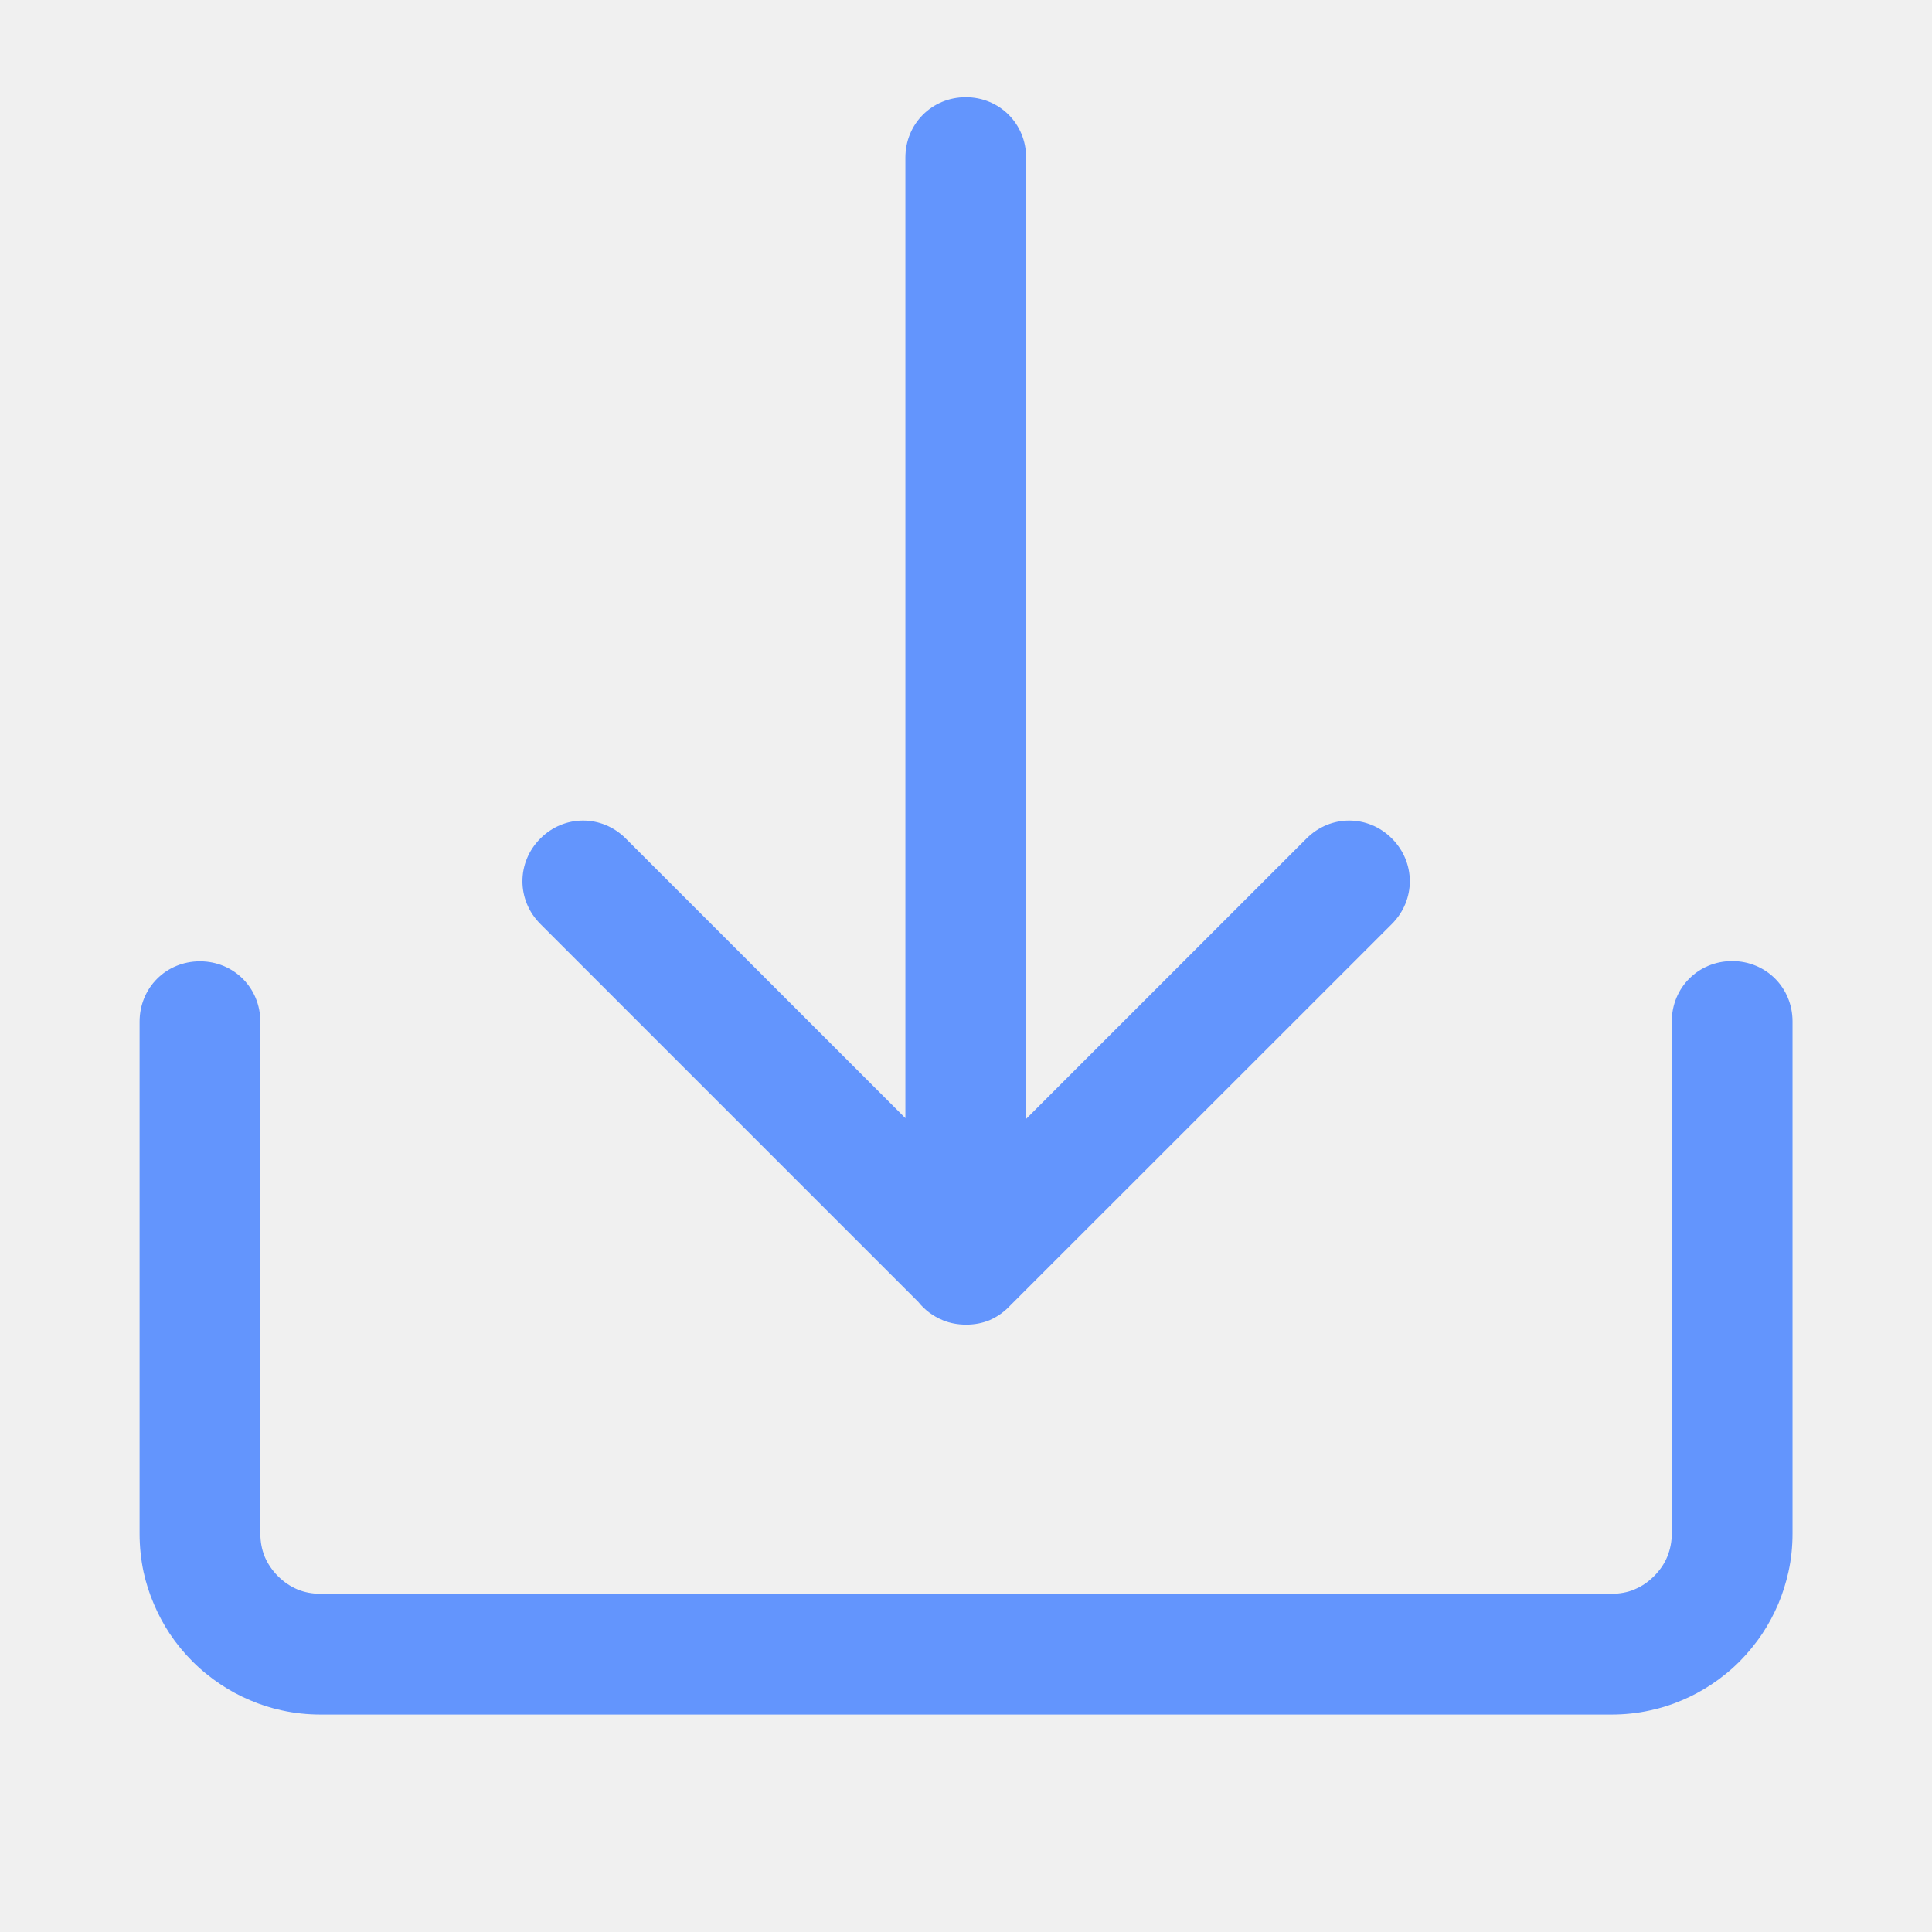
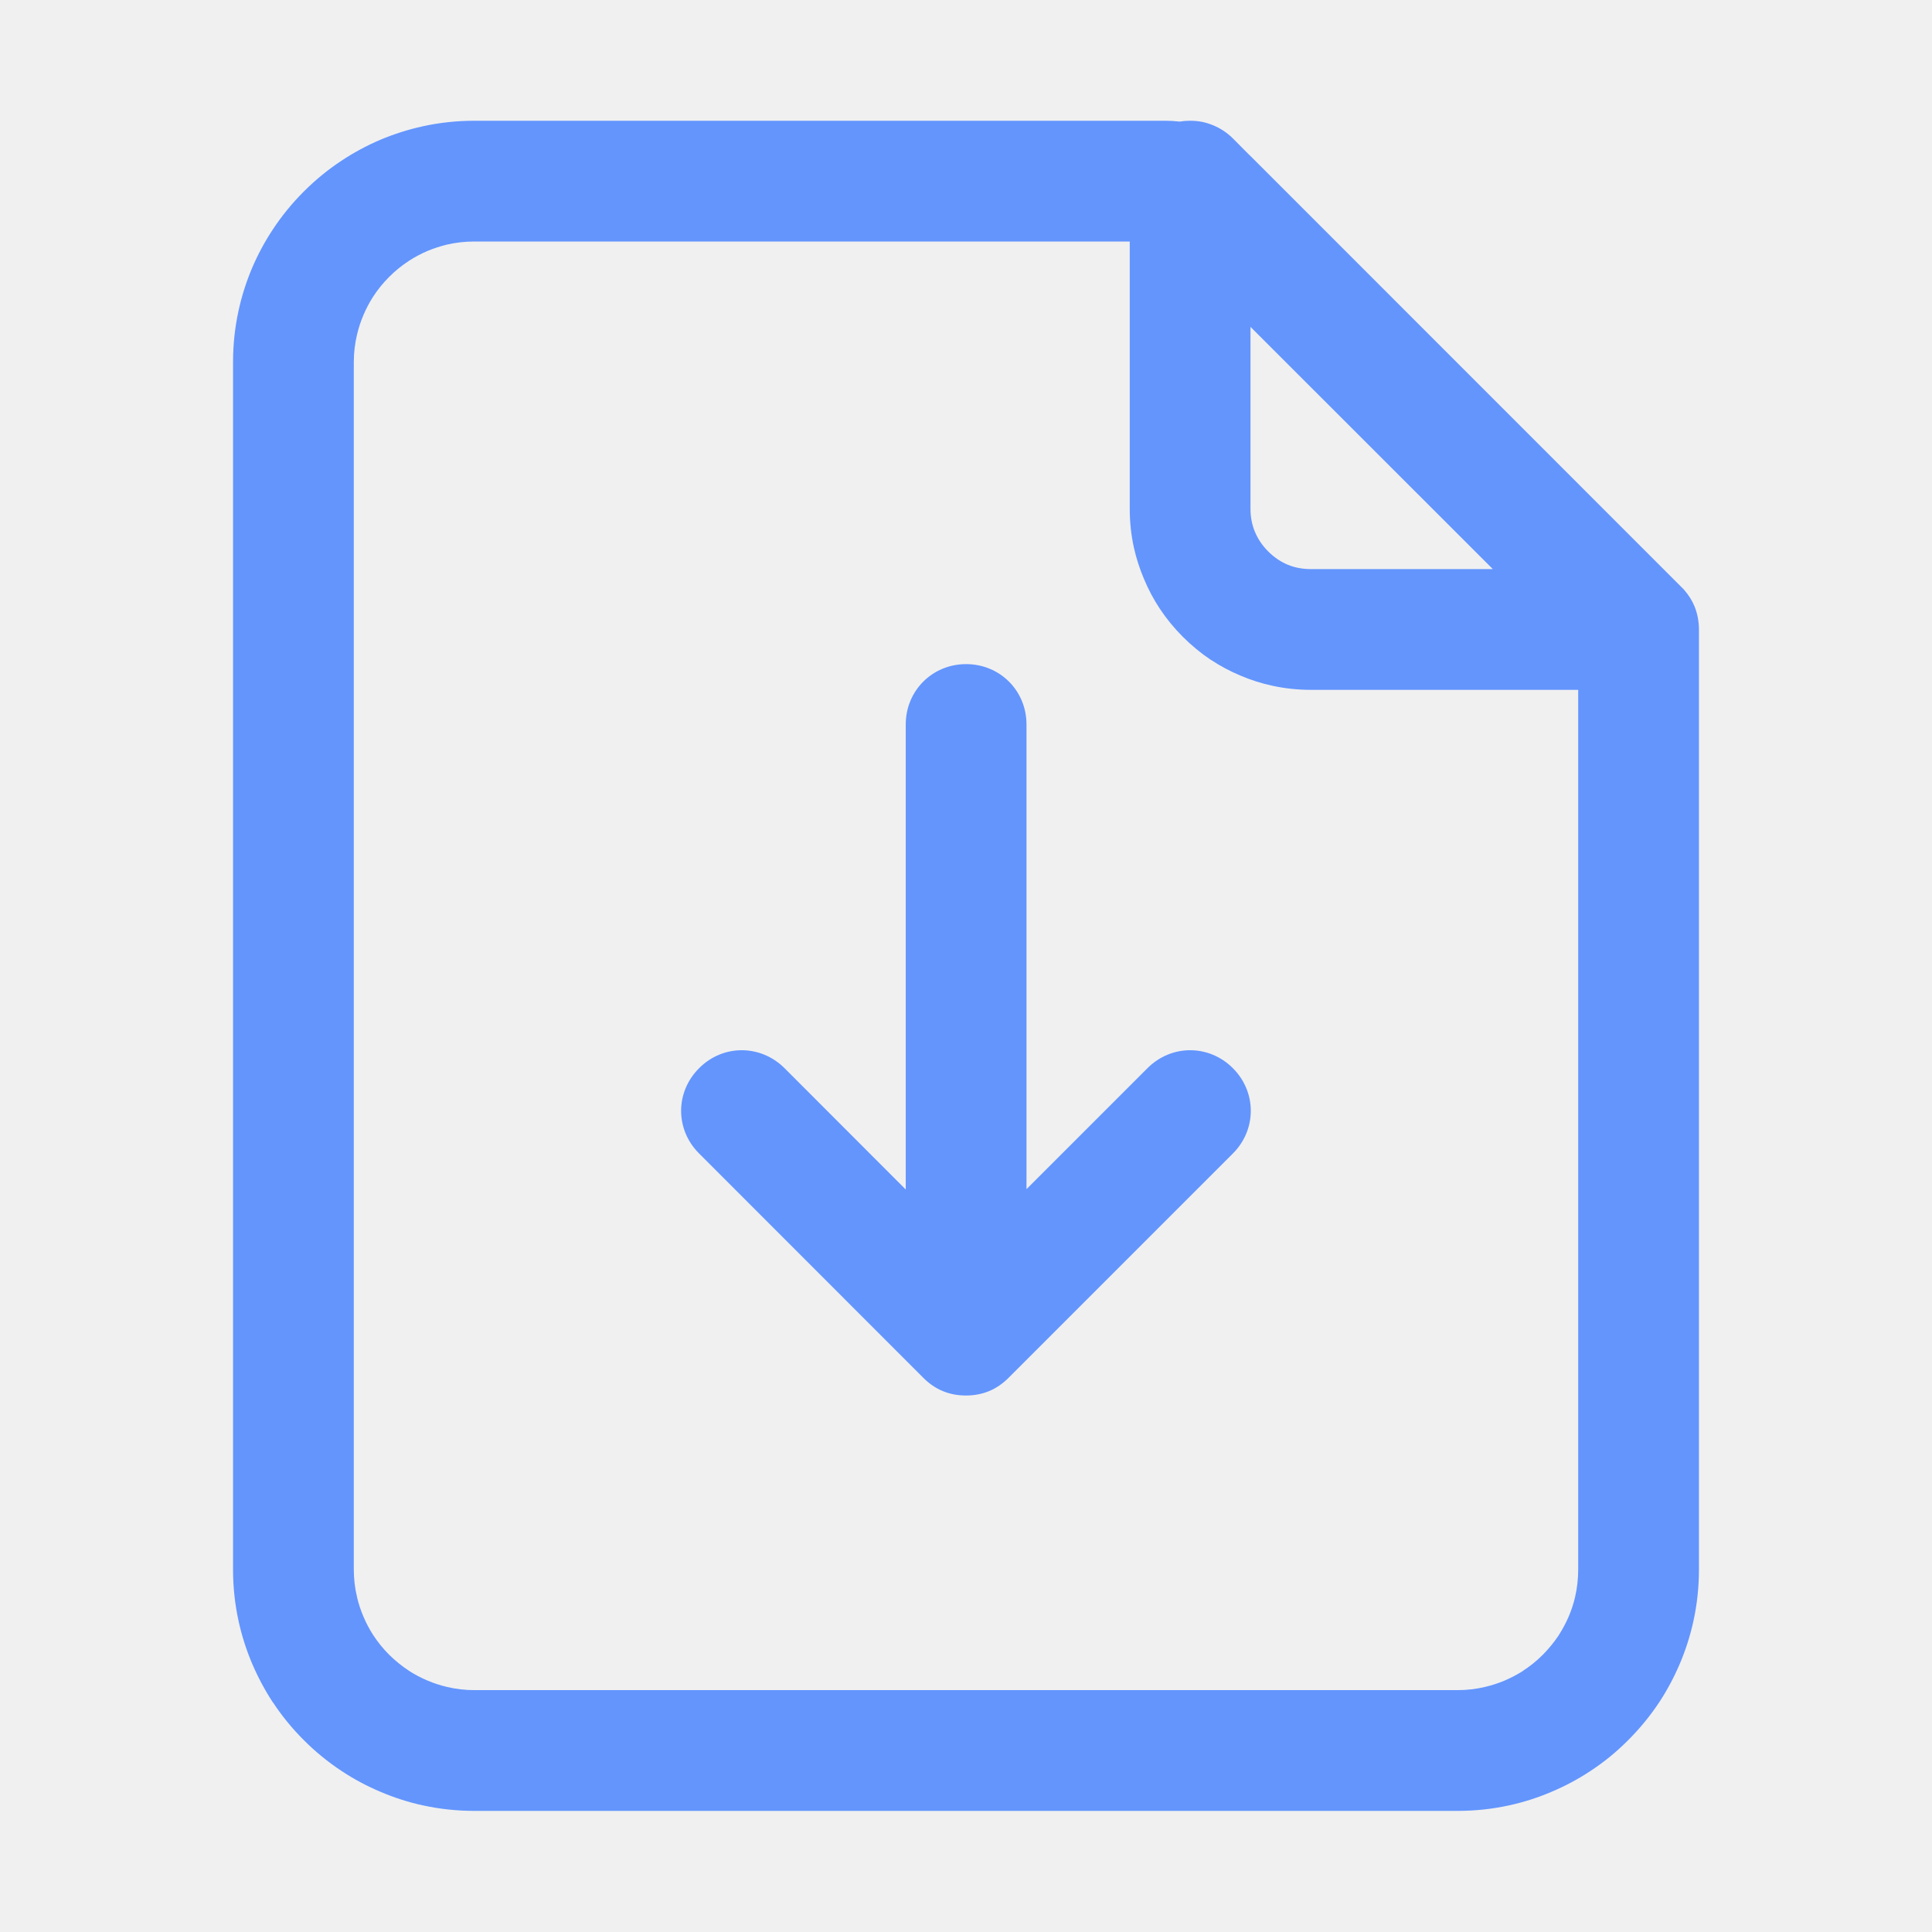
<svg xmlns="http://www.w3.org/2000/svg" width="16" height="16" viewBox="0 0 16 16" fill="none">
  <defs>
-     <clipPath id="clip312_5850">
-       <rect id="下载_active" width="16" height="16" fill="white" fill-opacity="0" />
+     <clipPath id="clip124_14004">
+       <rect id="下载active" width="16" height="16" fill="white" fill-opacity="0" />
    </clipPath>
  </defs>
-   <g clip-path="url(#clip312_5850)">
-     <path id="合并" d="M8.498 1.305L8.498 9.266L10.82 6.944C11.018 6.746 11.329 6.746 11.527 6.944C11.725 7.142 11.725 7.454 11.527 7.652L8.354 10.824C8.306 10.873 8.251 10.909 8.193 10.934C8.134 10.958 8.07 10.97 8.001 10.97C7.932 10.97 7.868 10.958 7.809 10.934C7.808 10.933 7.808 10.933 7.807 10.933C7.727 10.9 7.657 10.848 7.604 10.781L4.475 7.652C4.277 7.454 4.277 7.142 4.475 6.944C4.673 6.746 4.984 6.746 5.182 6.944L7.498 9.26L7.498 1.305C7.498 1.025 7.718 0.805 7.998 0.805C8.278 0.805 8.498 1.025 8.498 1.305ZM14.845 8.459C14.845 8.179 14.625 7.959 14.345 7.959C14.065 7.959 13.845 8.179 13.845 8.459L13.845 12.699C13.845 12.768 13.832 12.832 13.808 12.891L13.808 12.891C13.784 12.95 13.747 13.004 13.698 13.053C13.65 13.101 13.596 13.138 13.537 13.162L13.537 13.163L13.537 13.163C13.478 13.187 13.414 13.199 13.345 13.199L2.656 13.199C2.587 13.199 2.522 13.187 2.464 13.163C2.405 13.138 2.351 13.102 2.302 13.053C2.253 13.004 2.217 12.95 2.192 12.891C2.168 12.832 2.156 12.768 2.156 12.699L2.156 8.461C2.156 8.181 1.936 7.961 1.656 7.961C1.375 7.961 1.156 8.181 1.156 8.461L1.156 12.699C1.156 12.808 1.167 12.915 1.189 13.018L1.189 13.018L1.189 13.018C1.209 13.109 1.237 13.197 1.274 13.283C1.31 13.369 1.354 13.451 1.404 13.527L1.404 13.527C1.459 13.61 1.523 13.688 1.595 13.76C1.667 13.832 1.745 13.895 1.828 13.95C1.904 14.001 1.986 14.045 2.072 14.081C2.158 14.118 2.246 14.146 2.336 14.165L2.336 14.165L2.336 14.165C2.44 14.188 2.547 14.199 2.656 14.199L13.345 14.199C13.454 14.199 13.56 14.188 13.664 14.165L13.664 14.165C13.754 14.146 13.843 14.118 13.929 14.081C14.015 14.045 14.096 14.001 14.173 13.95L14.173 13.95L14.173 13.95C14.256 13.895 14.334 13.832 14.406 13.76C14.477 13.688 14.541 13.61 14.596 13.527C14.647 13.451 14.69 13.369 14.727 13.283C14.763 13.197 14.791 13.108 14.811 13.018C14.834 12.915 14.845 12.808 14.845 12.699L14.845 8.459Z" clip-rule="evenodd" fill="#6395FD" fill-opacity="1" fill-rule="evenodd" />
+   <g clip-path="url(#clip124_14004)">
+     <path id="合并" d="M13.949 4.887L13.944 4.881L10.357 1.293Q10.349 1.285 10.341 1.278L10.21 1.146Q10.175 1.111 10.134 1.084L10.134 1.084Q10.094 1.057 10.048 1.038Q10.002 1.019 9.954 1.009L9.954 1.009Q9.906 1 9.856 1Q9.811 1 9.769 1.007Q9.71 1 9.65 1L3.93 1Q3.71 1 3.501 1.046L3.501 1.046L3.501 1.046L3.501 1.046Q3.323 1.085 3.151 1.157Q2.98 1.23 2.828 1.331L2.828 1.331L2.828 1.331L2.828 1.331Q2.661 1.441 2.516 1.586Q2.371 1.731 2.261 1.898L2.261 1.898L2.261 1.898Q2.16 2.05 2.087 2.221Q2.015 2.392 1.976 2.571L1.976 2.571Q1.93 2.78 1.93 3L1.93 12.997Q1.93 13.216 1.976 13.426L1.976 13.426L1.976 13.426Q2.015 13.604 2.087 13.775Q2.16 13.946 2.26 14.099L2.261 14.099L2.261 14.099L2.261 14.099Q2.371 14.266 2.516 14.411Q2.661 14.556 2.828 14.666L2.828 14.666Q2.98 14.767 3.151 14.839Q3.322 14.912 3.5 14.951L3.501 14.951Q3.71 14.997 3.93 14.997L12.07 14.997Q12.29 14.997 12.499 14.951L12.499 14.951L12.499 14.951Q12.678 14.912 12.849 14.839Q13.02 14.767 13.172 14.666L13.172 14.666L13.172 14.666Q13.34 14.556 13.484 14.411Q13.629 14.266 13.74 14.099Q13.84 13.947 13.913 13.775Q13.985 13.604 14.024 13.426L14.024 13.426Q14.07 13.216 14.07 12.997L14.07 5.234Q14.07 5.223 14.07 5.212Q14.069 5.109 14.033 5.021Q14.003 4.949 13.949 4.887ZM10.537 5.679Q10.693 5.713 10.856 5.713L13.07 5.713L13.07 12.997Q13.07 13.115 13.044 13.227L13.044 13.227L13.044 13.227Q13.025 13.308 12.992 13.386Q12.957 13.467 12.91 13.54L12.91 13.54L12.91 13.541L12.91 13.541Q12.852 13.628 12.777 13.704Q12.702 13.779 12.614 13.836L12.614 13.836L12.614 13.837L12.614 13.837Q12.54 13.884 12.46 13.918Q12.381 13.951 12.3 13.97Q12.188 13.997 12.07 13.997L3.93 13.997Q3.812 13.997 3.7 13.97L3.7 13.97Q3.619 13.951 3.541 13.918Q3.46 13.884 3.387 13.837L3.387 13.836L3.386 13.836Q3.299 13.779 3.223 13.704Q3.147 13.628 3.09 13.54L3.09 13.54Q3.043 13.467 3.009 13.386Q2.976 13.309 2.957 13.228L2.957 13.227Q2.93 13.115 2.93 12.997L2.93 3Q2.93 2.882 2.957 2.77L2.957 2.77Q2.976 2.689 3.009 2.611Q3.043 2.53 3.09 2.457L3.09 2.457Q3.147 2.369 3.223 2.293Q3.299 2.217 3.387 2.16L3.387 2.16Q3.459 2.113 3.541 2.078Q3.619 2.046 3.7 2.026L3.7 2.026Q3.812 2 3.93 2L9.356 2L9.356 4.213Q9.356 4.377 9.39 4.533L9.39 4.533Q9.42 4.668 9.475 4.797Q9.529 4.926 9.605 5.041L9.605 5.041L9.605 5.041Q9.688 5.166 9.796 5.274Q9.904 5.382 10.028 5.465L10.029 5.465Q10.144 5.541 10.273 5.595Q10.402 5.65 10.537 5.679ZM10.356 2.707L10.356 4.213Q10.356 4.317 10.393 4.405Q10.43 4.494 10.503 4.567Q10.576 4.64 10.665 4.677L10.665 4.677Q10.753 4.713 10.856 4.713L12.363 4.713L10.356 2.707ZM8.501 9.848L8.501 6C8.501 5.72 8.281 5.5 8.001 5.5C7.721 5.5 7.501 5.72 7.501 6L7.501 9.851L6.497 8.846C6.298 8.648 5.987 8.648 5.79 8.846C5.591 9.044 5.591 9.355 5.79 9.553L7.646 11.41Q7.792 11.557 8 11.557Q8.207 11.557 8.353 11.41L10.21 9.553C10.408 9.355 10.408 9.044 10.21 8.846C10.012 8.648 9.701 8.648 9.503 8.846L8.501 9.848Z" clip-rule="evenodd" fill="#6395FD" fill-opacity="1" fill-rule="evenodd" />
  </g>
</svg>
